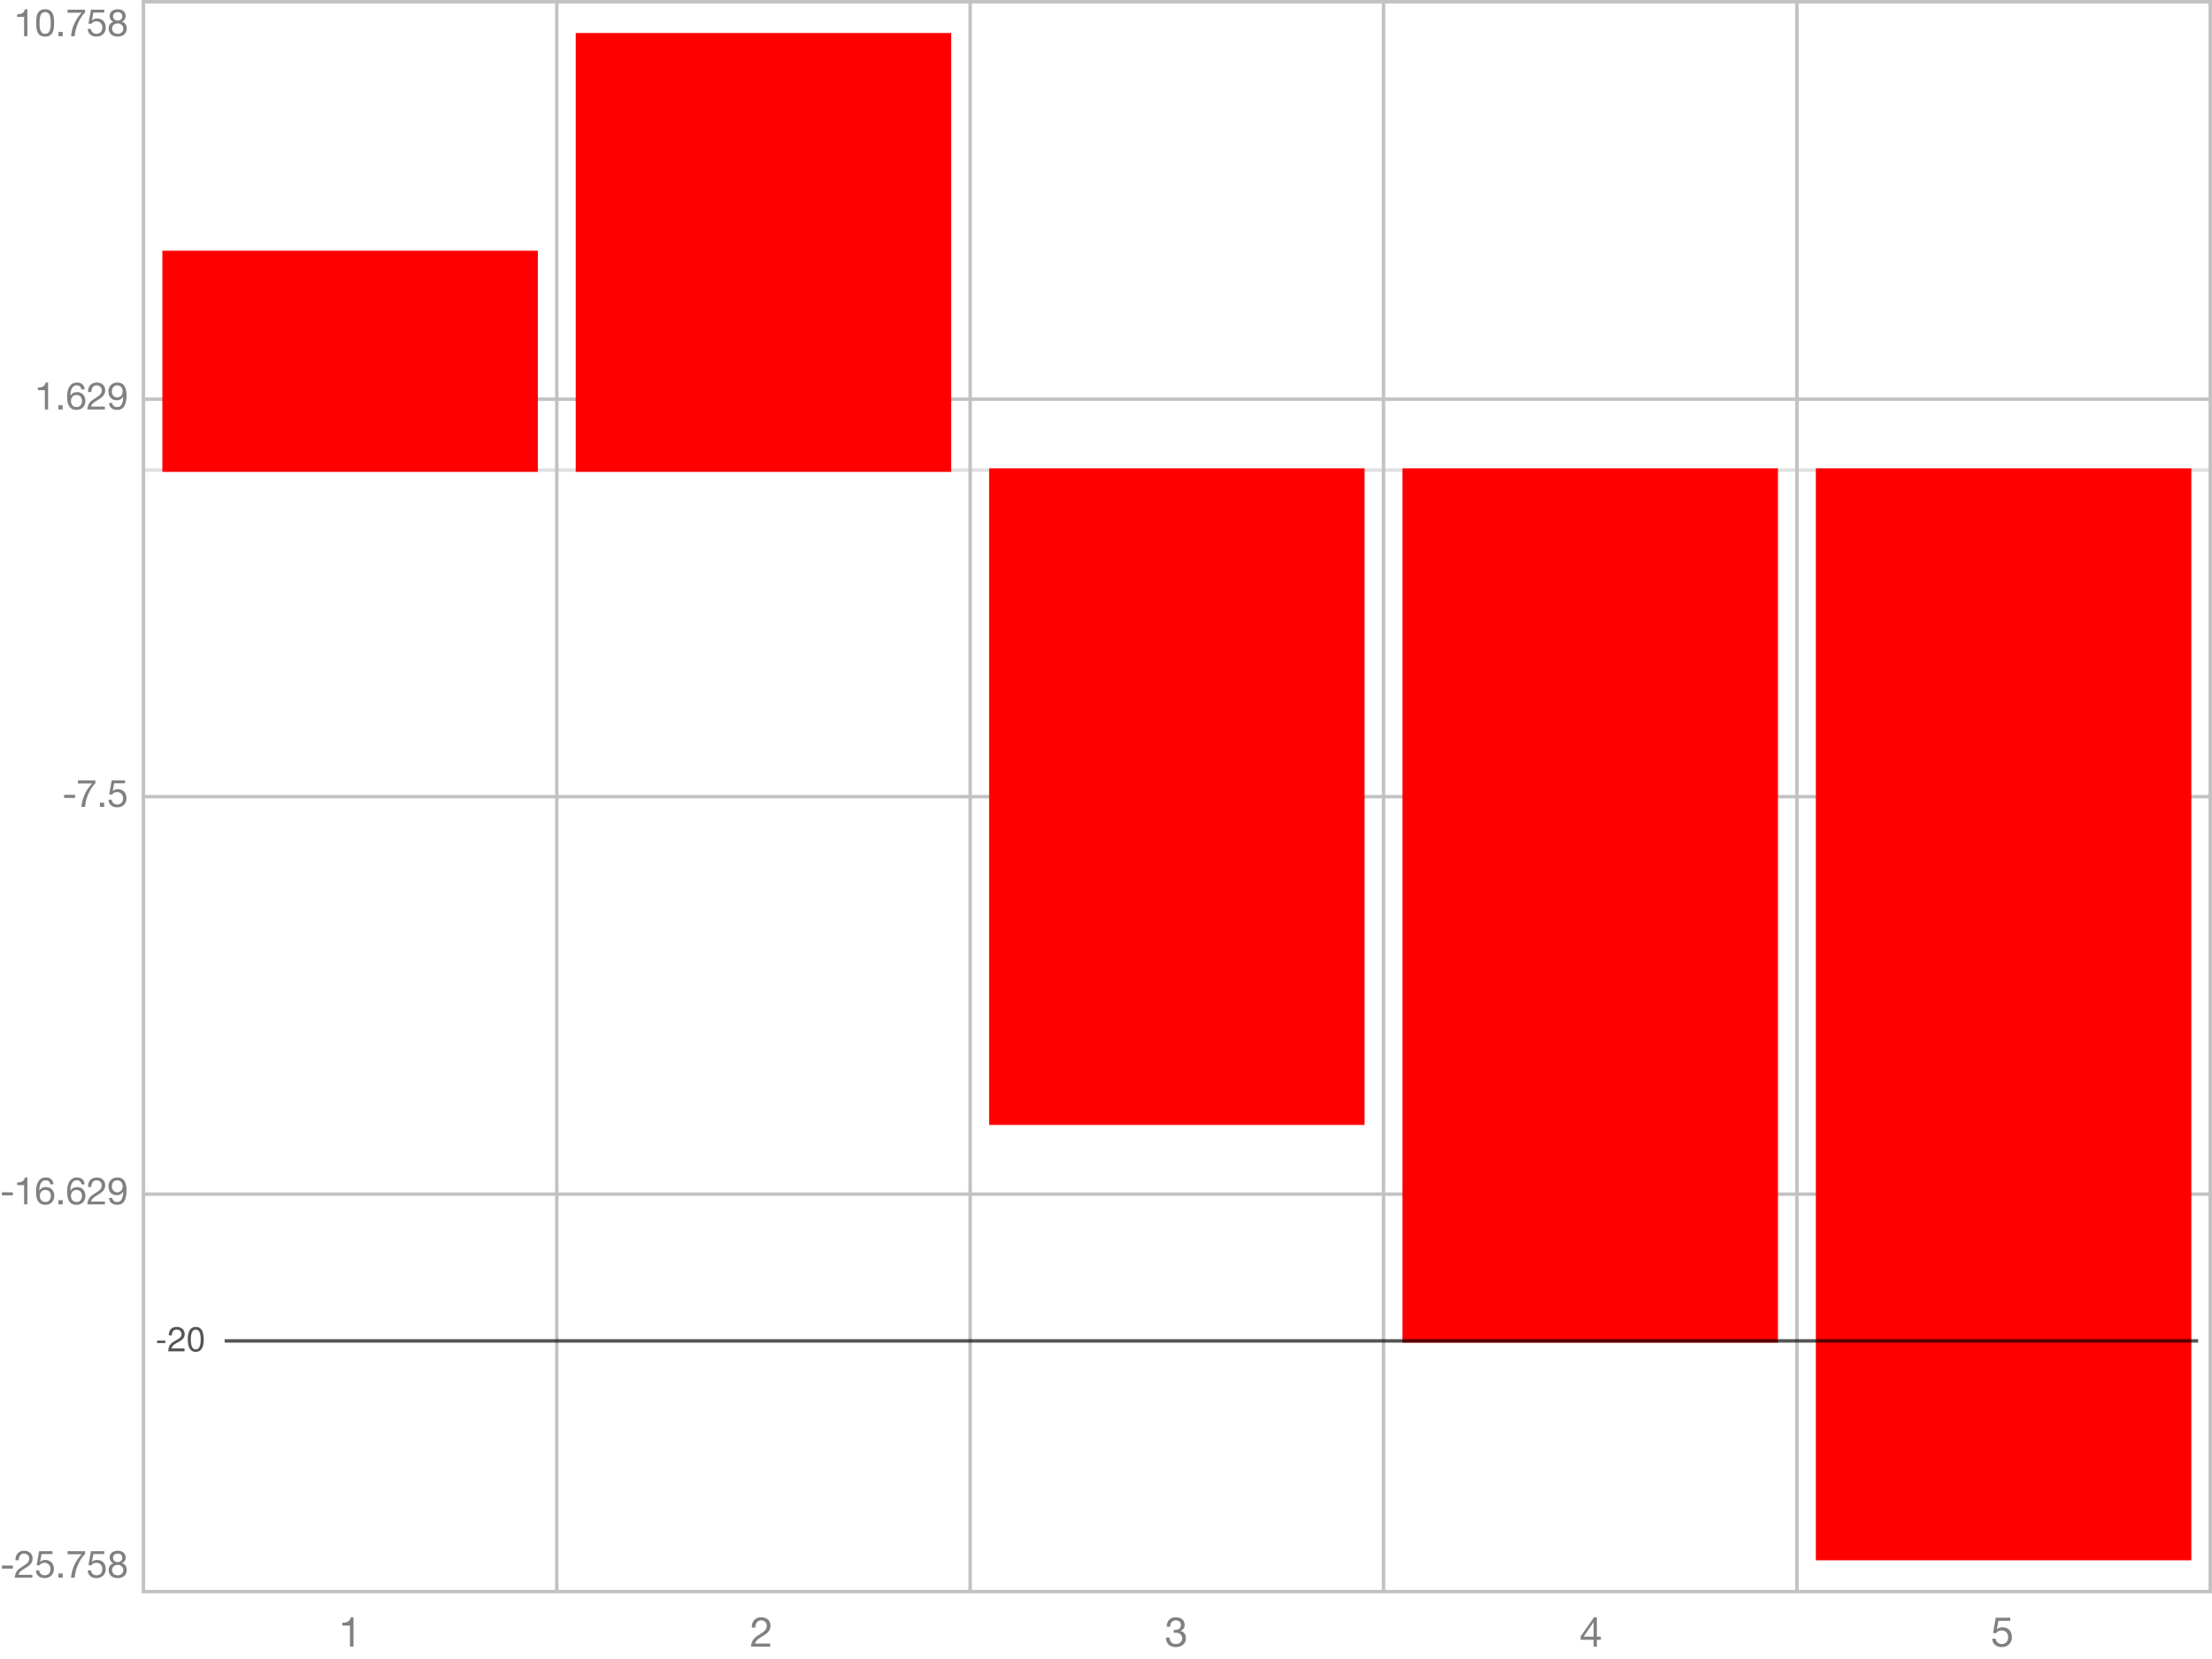
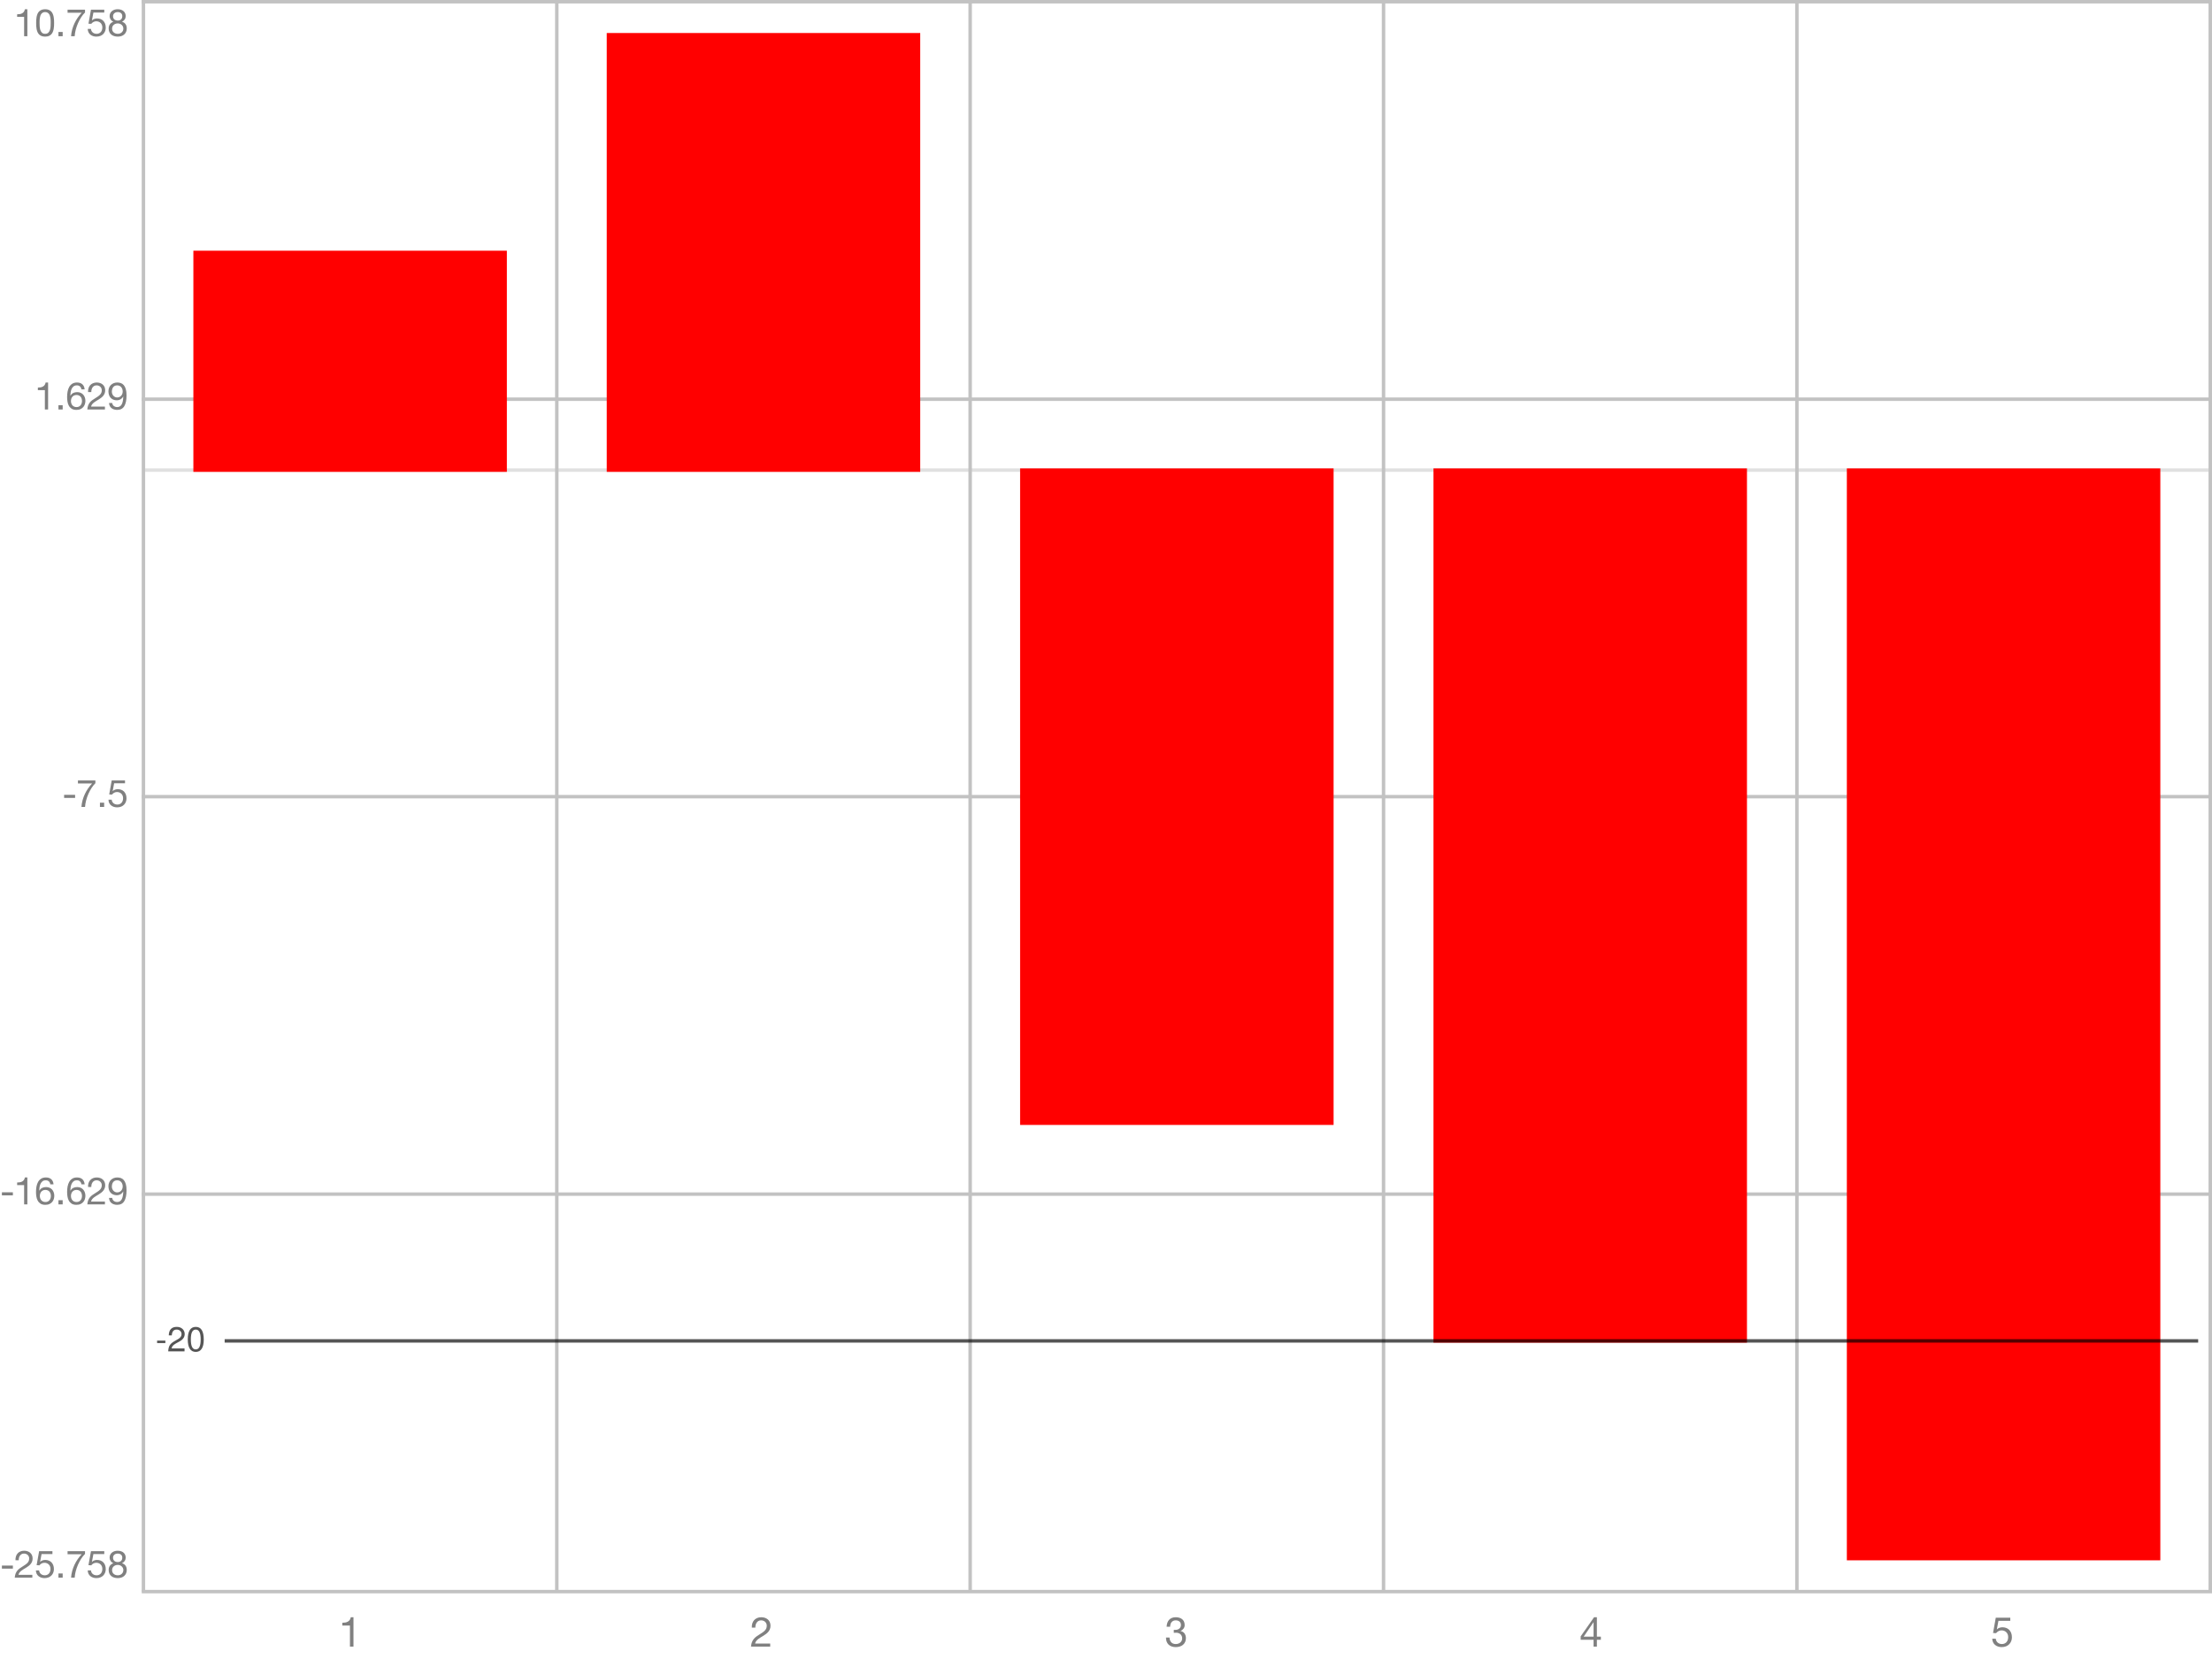
<svg xmlns="http://www.w3.org/2000/svg" color-interpolation="auto" color-rendering="auto" fill="black" fill-opacity="1" font-family="'Dialog'" font-size="12px" font-style="normal" font-weight="normal" height="480" image-rendering="auto" shape-rendering="auto" stroke="black" stroke-dasharray="none" stroke-dashoffset="0" stroke-linecap="square" stroke-linejoin="miter" stroke-miterlimit="10" stroke-opacity="1" stroke-width="1" text-rendering="auto" width="640">
  <defs id="genericDefs" />
  <g>
    <defs id="defs1">
      <clipPath clipPathUnits="userSpaceOnUse" id="clipPath1">
        <path d="M0 0 L7 0 L7 15 L0 15 L0 0 Z" />
      </clipPath>
      <clipPath clipPathUnits="userSpaceOnUse" id="clipPath2">
        <path d="M0 0 L37 0 L37 14 L0 14 L0 0 Z" />
      </clipPath>
      <clipPath clipPathUnits="userSpaceOnUse" id="clipPath3">
        <path d="M42 1 L639 1 L639 460 L42 460 L42 1 Z" />
      </clipPath>
      <clipPath clipPathUnits="userSpaceOnUse" id="clipPath4">
        <path d="M0 0 L0 13 L16 13 L16 0 Z" />
      </clipPath>
    </defs>
    <g color-interpolation="linearRGB" color-rendering="optimizeQuality" fill="rgb(194,194,194)" image-rendering="optimizeQuality" stroke="rgb(194,194,194)">
      <line fill="none" x1="41.5" x2="639.5" y1="0.5" y2="0.5" />
      <line fill="none" x1="41.5" x2="639.5" y1="115.5" y2="115.5" />
      <line fill="none" x1="41.5" x2="639.5" y1="230.5" y2="230.5" />
      <line fill="none" x1="41.5" x2="639.5" y1="345.5" y2="345.5" />
      <line fill="none" x1="41.5" x2="639.5" y1="460.5" y2="460.5" />
      <line fill="none" x1="41.5" x2="41.5" y1="0.5" y2="460" />
      <line fill="none" x1="161.1" x2="161.1" y1="0.5" y2="460" />
      <line fill="none" x1="280.7" x2="280.7" y1="0.5" y2="460" />
      <line fill="none" x1="400.3" x2="400.3" y1="0.5" y2="460" />
      <line fill="none" x1="519.9" x2="519.9" y1="0.5" y2="460" />
      <line fill="none" x1="639.5" x2="639.5" y1="0.5" y2="460" />
    </g>
    <g color-interpolation="linearRGB" color-rendering="optimizeQuality" fill="gray" font-family="'Helvetica Neue'" image-rendering="optimizeQuality" stroke="gray" transform="translate(98,465)">
      <path clip-path="url(#clipPath1)" d="M4.272 11.424 L4.272 2.916 L3.492 2.916 Q3.408 3.396 3.18 3.708 Q2.952 4.02 2.622 4.2 Q2.292 4.38 1.884 4.446 Q1.476 4.512 1.044 4.512 L1.044 5.328 L3.252 5.328 L3.252 11.424 Z" stroke="none" />
    </g>
    <g color-interpolation="linearRGB" color-rendering="optimizeQuality" fill="gray" font-family="'Helvetica Neue'" image-rendering="optimizeQuality" stroke="gray" transform="translate(217,465)">
      <path clip-path="url(#clipPath1)" d="M0.528 5.928 L1.548 5.928 Q1.536 5.544 1.626 5.166 Q1.716 4.788 1.92 4.488 Q2.124 4.188 2.442 4.002 Q2.76 3.816 3.204 3.816 Q3.54 3.816 3.84 3.924 Q4.14 4.032 4.362 4.236 Q4.584 4.44 4.716 4.722 Q4.848 5.004 4.848 5.352 Q4.848 5.796 4.71 6.132 Q4.572 6.468 4.302 6.756 Q4.032 7.044 3.624 7.326 Q3.216 7.608 2.676 7.944 Q2.232 8.208 1.824 8.508 Q1.416 8.808 1.092 9.204 Q0.768 9.6 0.558 10.134 Q0.348 10.668 0.288 11.424 L5.844 11.424 L5.844 10.524 L1.476 10.524 Q1.548 10.128 1.782 9.822 Q2.016 9.516 2.346 9.252 Q2.676 8.988 3.072 8.754 Q3.468 8.52 3.864 8.28 Q4.26 8.028 4.632 7.752 Q5.004 7.476 5.292 7.134 Q5.58 6.792 5.754 6.36 Q5.928 5.928 5.928 5.364 Q5.928 4.764 5.718 4.308 Q5.508 3.852 5.148 3.546 Q4.788 3.24 4.302 3.078 Q3.816 2.916 3.264 2.916 Q2.592 2.916 2.064 3.144 Q1.536 3.372 1.182 3.774 Q0.828 4.176 0.66 4.728 Q0.492 5.28 0.528 5.928 Z" stroke="none" />
    </g>
    <g color-interpolation="linearRGB" color-rendering="optimizeQuality" fill="gray" font-family="'Helvetica Neue'" image-rendering="optimizeQuality" stroke="gray" transform="translate(337,465)">
      <path clip-path="url(#clipPath1)" d="M2.616 6.564 L2.616 7.428 Q2.904 7.392 3.228 7.392 Q3.612 7.392 3.942 7.494 Q4.272 7.596 4.512 7.806 Q4.752 8.016 4.896 8.322 Q5.04 8.628 5.04 9.024 Q5.04 9.408 4.89 9.714 Q4.74 10.02 4.488 10.23 Q4.236 10.44 3.9 10.554 Q3.564 10.668 3.192 10.668 Q2.316 10.668 1.86 10.146 Q1.404 9.624 1.38 8.796 L0.36 8.796 Q0.348 9.456 0.546 9.972 Q0.744 10.488 1.116 10.842 Q1.488 11.196 2.016 11.376 Q2.544 11.556 3.192 11.556 Q3.792 11.556 4.326 11.394 Q4.86 11.232 5.256 10.908 Q5.652 10.584 5.886 10.098 Q6.12 9.612 6.12 8.976 Q6.12 8.208 5.742 7.644 Q5.364 7.08 4.584 6.912 L4.584 6.888 Q5.088 6.66 5.424 6.216 Q5.76 5.772 5.76 5.196 Q5.76 4.608 5.562 4.176 Q5.364 3.744 5.016 3.468 Q4.668 3.192 4.194 3.054 Q3.72 2.916 3.168 2.916 Q2.532 2.916 2.046 3.12 Q1.56 3.324 1.236 3.684 Q0.912 4.044 0.738 4.548 Q0.564 5.052 0.54 5.664 L1.56 5.664 Q1.56 5.292 1.656 4.956 Q1.752 4.62 1.95 4.368 Q2.148 4.116 2.454 3.966 Q2.76 3.816 3.168 3.816 Q3.816 3.816 4.248 4.158 Q4.68 4.5 4.68 5.184 Q4.68 5.52 4.548 5.784 Q4.416 6.048 4.194 6.222 Q3.972 6.396 3.678 6.486 Q3.384 6.576 3.06 6.576 L2.844 6.576 Q2.784 6.576 2.724 6.576 Q2.676 6.576 2.616 6.564 Z" stroke="none" />
    </g>
    <g color-interpolation="linearRGB" color-rendering="optimizeQuality" fill="gray" font-family="'Helvetica Neue'" image-rendering="optimizeQuality" stroke="gray" transform="translate(457,465)">
      <path clip-path="url(#clipPath1)" d="M4.068 8.532 L1.212 8.532 L4.044 4.368 L4.068 4.368 ZM5.028 8.532 L5.028 2.916 L4.212 2.916 L0.336 8.448 L0.336 9.432 L4.068 9.432 L4.068 11.424 L5.028 11.424 L5.028 9.432 L6.18 9.432 L6.18 8.532 Z" stroke="none" />
    </g>
    <g color-interpolation="linearRGB" color-rendering="optimizeQuality" fill="gray" font-family="'Helvetica Neue'" image-rendering="optimizeQuality" stroke="gray" transform="translate(576,465)">
      <path clip-path="url(#clipPath1)" d="M5.64 3.96 L5.64 3.06 L1.44 3.06 L0.648 7.476 L1.524 7.524 Q1.824 7.164 2.214 6.942 Q2.604 6.72 3.108 6.72 Q3.54 6.72 3.894 6.864 Q4.248 7.008 4.5 7.266 Q4.752 7.524 4.89 7.878 Q5.028 8.232 5.028 8.652 Q5.028 9.156 4.884 9.534 Q4.74 9.912 4.494 10.164 Q4.248 10.416 3.918 10.542 Q3.588 10.668 3.228 10.668 Q2.844 10.668 2.526 10.554 Q2.208 10.44 1.974 10.23 Q1.74 10.02 1.602 9.738 Q1.464 9.456 1.44 9.132 L0.42 9.132 Q0.432 9.708 0.648 10.164 Q0.864 10.62 1.236 10.926 Q1.608 11.232 2.094 11.394 Q2.58 11.556 3.132 11.556 Q3.876 11.556 4.434 11.322 Q4.992 11.088 5.364 10.692 Q5.736 10.296 5.922 9.786 Q6.108 9.276 6.108 8.736 Q6.108 8.004 5.892 7.458 Q5.676 6.912 5.304 6.546 Q4.932 6.18 4.428 6 Q3.924 5.82 3.36 5.82 Q2.928 5.82 2.49 5.97 Q2.052 6.12 1.776 6.432 L1.752 6.408 L2.208 3.96 Z" stroke="none" />
    </g>
    <g color-interpolation="linearRGB" color-rendering="optimizeQuality" fill="gray" font-family="'Helvetica Neue'" font-size="11px" image-rendering="optimizeQuality" stroke="gray" transform="translate(0,446)">
      <path clip-path="url(#clipPath2)" d="M0.55 6.974 L0.55 7.854 L3.729 7.854 L3.729 6.974 ZM4.484 5.434 L5.419 5.434 Q5.408 5.082 5.49 4.736 Q5.573 4.389 5.76 4.114 Q5.947 3.839 6.239 3.668 Q6.53 3.498 6.937 3.498 Q7.245 3.498 7.52 3.597 Q7.795 3.696 7.998 3.883 Q8.202 4.07 8.323 4.329 Q8.444 4.587 8.444 4.906 Q8.444 5.313 8.318 5.621 Q8.191 5.929 7.944 6.193 Q7.696 6.457 7.322 6.715 Q6.948 6.974 6.453 7.282 Q6.046 7.524 5.672 7.799 Q5.298 8.074 5.001 8.437 Q4.704 8.8 4.511 9.29 Q4.319 9.779 4.264 10.472 L9.357 10.472 L9.357 9.647 L5.353 9.647 Q5.419 9.284 5.633 9.004 Q5.848 8.723 6.151 8.481 Q6.453 8.239 6.816 8.024 Q7.179 7.81 7.542 7.59 Q7.905 7.359 8.246 7.106 Q8.587 6.853 8.851 6.54 Q9.115 6.226 9.274 5.83 Q9.434 5.434 9.434 4.917 Q9.434 4.367 9.242 3.949 Q9.049 3.531 8.719 3.251 Q8.389 2.97 7.944 2.821 Q7.498 2.673 6.992 2.673 Q6.376 2.673 5.892 2.882 Q5.408 3.091 5.083 3.459 Q4.759 3.828 4.605 4.334 Q4.451 4.84 4.484 5.434 ZM15.17 3.63 L15.17 2.805 L11.32 2.805 L10.594 6.853 L11.397 6.897 Q11.672 6.567 12.03 6.364 Q12.387 6.16 12.849 6.16 Q13.245 6.16 13.569 6.292 Q13.894 6.424 14.125 6.66 Q14.356 6.897 14.482 7.221 Q14.609 7.546 14.609 7.931 Q14.609 8.393 14.477 8.739 Q14.345 9.086 14.12 9.317 Q13.894 9.548 13.591 9.664 Q13.289 9.779 12.959 9.779 Q12.607 9.779 12.316 9.675 Q12.024 9.57 11.809 9.377 Q11.595 9.185 11.469 8.927 Q11.342 8.668 11.32 8.371 L10.385 8.371 Q10.396 8.899 10.594 9.317 Q10.792 9.735 11.133 10.015 Q11.474 10.296 11.919 10.444 Q12.365 10.593 12.871 10.593 Q13.553 10.593 14.065 10.379 Q14.576 10.164 14.917 9.801 Q15.258 9.438 15.428 8.97 Q15.599 8.503 15.599 8.008 Q15.599 7.337 15.401 6.837 Q15.203 6.336 14.862 6 Q14.521 5.665 14.059 5.5 Q13.597 5.335 13.08 5.335 Q12.684 5.335 12.283 5.473 Q11.881 5.61 11.628 5.896 L11.606 5.874 L12.024 3.63 ZM16.913 9.251 L16.913 10.472 L18.134 10.472 L18.134 9.251 ZM24.599 3.608 L24.599 2.805 L19.55 2.805 L19.55 3.685 L23.642 3.685 Q23.026 4.334 22.492 5.104 Q21.959 5.874 21.552 6.737 Q21.145 7.601 20.887 8.541 Q20.628 9.482 20.562 10.472 L21.607 10.472 Q21.662 9.559 21.915 8.591 Q22.168 7.623 22.57 6.71 Q22.971 5.797 23.488 4.994 Q24.005 4.191 24.599 3.608 ZM30.17 3.63 L30.17 2.805 L26.32 2.805 L25.594 6.853 L26.397 6.897 Q26.672 6.567 27.029 6.364 Q27.387 6.16 27.849 6.16 Q28.245 6.16 28.57 6.292 Q28.894 6.424 29.125 6.66 Q29.356 6.897 29.483 7.221 Q29.609 7.546 29.609 7.931 Q29.609 8.393 29.477 8.739 Q29.345 9.086 29.119 9.317 Q28.894 9.548 28.591 9.664 Q28.289 9.779 27.959 9.779 Q27.607 9.779 27.316 9.675 Q27.024 9.57 26.809 9.377 Q26.595 9.185 26.468 8.927 Q26.342 8.668 26.32 8.371 L25.385 8.371 Q25.396 8.899 25.594 9.317 Q25.792 9.735 26.133 10.015 Q26.474 10.296 26.919 10.444 Q27.365 10.593 27.871 10.593 Q28.553 10.593 29.064 10.379 Q29.576 10.164 29.917 9.801 Q30.258 9.438 30.428 8.97 Q30.599 8.503 30.599 8.008 Q30.599 7.337 30.401 6.837 Q30.203 6.336 29.862 6 Q29.521 5.665 29.059 5.5 Q28.597 5.335 28.08 5.335 Q27.684 5.335 27.282 5.473 Q26.881 5.61 26.628 5.896 L26.606 5.874 L27.024 3.63 ZM32.705 4.697 Q32.705 4.4 32.815 4.18 Q32.925 3.96 33.106 3.806 Q33.288 3.652 33.541 3.575 Q33.794 3.498 34.069 3.498 Q34.641 3.498 35.01 3.8 Q35.378 4.103 35.378 4.697 Q35.378 5.291 35.015 5.621 Q34.652 5.951 34.091 5.951 Q33.805 5.951 33.552 5.874 Q33.299 5.797 33.112 5.643 Q32.925 5.489 32.815 5.253 Q32.705 5.016 32.705 4.697 ZM31.715 4.664 Q31.715 5.192 32.012 5.638 Q32.309 6.083 32.804 6.281 Q32.144 6.512 31.792 7.024 Q31.44 7.535 31.44 8.228 Q31.44 8.822 31.643 9.268 Q31.847 9.713 32.205 10.01 Q32.562 10.307 33.046 10.45 Q33.53 10.593 34.091 10.593 Q34.63 10.593 35.103 10.439 Q35.576 10.285 35.922 9.982 Q36.269 9.68 36.472 9.24 Q36.676 8.8 36.676 8.228 Q36.676 7.502 36.335 7.002 Q35.994 6.501 35.29 6.281 Q35.785 6.061 36.077 5.627 Q36.368 5.192 36.368 4.664 Q36.368 4.29 36.236 3.933 Q36.104 3.575 35.824 3.295 Q35.543 3.014 35.092 2.844 Q34.641 2.673 34.003 2.673 Q33.552 2.673 33.139 2.805 Q32.727 2.937 32.408 3.19 Q32.089 3.443 31.902 3.812 Q31.715 4.18 31.715 4.664 ZM32.43 8.272 Q32.43 7.931 32.556 7.656 Q32.683 7.381 32.908 7.183 Q33.134 6.985 33.437 6.88 Q33.739 6.776 34.08 6.776 Q34.41 6.776 34.702 6.891 Q34.993 7.007 35.213 7.205 Q35.433 7.403 35.559 7.673 Q35.686 7.942 35.686 8.261 Q35.686 8.591 35.571 8.866 Q35.455 9.141 35.24 9.345 Q35.026 9.548 34.734 9.664 Q34.443 9.779 34.091 9.779 Q33.365 9.779 32.898 9.377 Q32.43 8.976 32.43 8.272 Z" stroke="none" />
    </g>
    <g color-interpolation="linearRGB" color-rendering="optimizeQuality" fill="gray" font-family="'Helvetica Neue'" font-size="11px" image-rendering="optimizeQuality" stroke="gray" transform="translate(0,338)">
      <path clip-path="url(#clipPath2)" d="M0.55 6.974 L0.55 7.854 L3.729 7.854 L3.729 6.974 ZM7.916 10.472 L7.916 2.673 L7.201 2.673 Q7.124 3.113 6.915 3.399 Q6.706 3.685 6.404 3.85 Q6.101 4.015 5.727 4.075 Q5.353 4.136 4.957 4.136 L4.957 4.884 L6.981 4.884 L6.981 10.472 ZM14.554 4.664 L15.489 4.664 Q15.401 3.696 14.829 3.184 Q14.257 2.673 13.289 2.673 Q12.453 2.673 11.903 3.025 Q11.353 3.377 11.023 3.96 Q10.693 4.543 10.556 5.296 Q10.418 6.05 10.418 6.853 Q10.418 7.469 10.511 8.129 Q10.605 8.789 10.891 9.339 Q11.177 9.889 11.705 10.241 Q12.233 10.593 13.102 10.593 Q13.839 10.593 14.339 10.345 Q14.84 10.098 15.143 9.719 Q15.445 9.339 15.577 8.877 Q15.709 8.415 15.709 7.986 Q15.709 7.447 15.544 6.985 Q15.379 6.523 15.076 6.182 Q14.774 5.841 14.329 5.649 Q13.883 5.456 13.322 5.456 Q12.684 5.456 12.194 5.698 Q11.705 5.94 11.375 6.479 L11.353 6.457 Q11.364 6.006 11.441 5.489 Q11.518 4.972 11.722 4.527 Q11.925 4.081 12.288 3.789 Q12.651 3.498 13.245 3.498 Q13.806 3.498 14.147 3.817 Q14.488 4.136 14.554 4.664 ZM13.146 6.281 Q13.542 6.281 13.839 6.424 Q14.136 6.567 14.334 6.803 Q14.532 7.04 14.626 7.364 Q14.719 7.689 14.719 8.052 Q14.719 8.393 14.614 8.707 Q14.51 9.02 14.312 9.262 Q14.114 9.504 13.822 9.642 Q13.531 9.779 13.146 9.779 Q12.761 9.779 12.459 9.642 Q12.156 9.504 11.953 9.273 Q11.749 9.042 11.639 8.723 Q11.529 8.404 11.529 8.041 Q11.529 7.678 11.633 7.354 Q11.738 7.029 11.947 6.793 Q12.156 6.556 12.453 6.418 Q12.75 6.281 13.146 6.281 ZM16.913 9.251 L16.913 10.472 L18.134 10.472 L18.134 9.251 ZM23.554 4.664 L24.489 4.664 Q24.401 3.696 23.829 3.184 Q23.257 2.673 22.289 2.673 Q21.453 2.673 20.903 3.025 Q20.353 3.377 20.023 3.96 Q19.693 4.543 19.555 5.296 Q19.418 6.05 19.418 6.853 Q19.418 7.469 19.512 8.129 Q19.605 8.789 19.891 9.339 Q20.177 9.889 20.705 10.241 Q21.233 10.593 22.102 10.593 Q22.839 10.593 23.34 10.345 Q23.84 10.098 24.142 9.719 Q24.445 9.339 24.577 8.877 Q24.709 8.415 24.709 7.986 Q24.709 7.447 24.544 6.985 Q24.379 6.523 24.076 6.182 Q23.774 5.841 23.328 5.649 Q22.883 5.456 22.322 5.456 Q21.684 5.456 21.195 5.698 Q20.705 5.94 20.375 6.479 L20.353 6.457 Q20.364 6.006 20.441 5.489 Q20.518 4.972 20.721 4.527 Q20.925 4.081 21.288 3.789 Q21.651 3.498 22.245 3.498 Q22.806 3.498 23.147 3.817 Q23.488 4.136 23.554 4.664 ZM22.146 6.281 Q22.542 6.281 22.839 6.424 Q23.136 6.567 23.334 6.803 Q23.532 7.04 23.625 7.364 Q23.719 7.689 23.719 8.052 Q23.719 8.393 23.614 8.707 Q23.51 9.02 23.312 9.262 Q23.114 9.504 22.823 9.642 Q22.531 9.779 22.146 9.779 Q21.761 9.779 21.459 9.642 Q21.156 9.504 20.953 9.273 Q20.749 9.042 20.639 8.723 Q20.529 8.404 20.529 8.041 Q20.529 7.678 20.634 7.354 Q20.738 7.029 20.947 6.793 Q21.156 6.556 21.453 6.418 Q21.75 6.281 22.146 6.281 ZM25.484 5.434 L26.419 5.434 Q26.408 5.082 26.491 4.736 Q26.573 4.389 26.76 4.114 Q26.947 3.839 27.238 3.668 Q27.53 3.498 27.937 3.498 Q28.245 3.498 28.52 3.597 Q28.795 3.696 28.998 3.883 Q29.202 4.07 29.323 4.329 Q29.444 4.587 29.444 4.906 Q29.444 5.313 29.317 5.621 Q29.191 5.929 28.944 6.193 Q28.696 6.457 28.322 6.715 Q27.948 6.974 27.453 7.282 Q27.046 7.524 26.672 7.799 Q26.298 8.074 26.001 8.437 Q25.704 8.8 25.512 9.29 Q25.319 9.779 25.264 10.472 L30.357 10.472 L30.357 9.647 L26.353 9.647 Q26.419 9.284 26.634 9.004 Q26.848 8.723 27.151 8.481 Q27.453 8.239 27.816 8.024 Q28.179 7.81 28.542 7.59 Q28.905 7.359 29.246 7.106 Q29.587 6.853 29.851 6.54 Q30.115 6.226 30.274 5.83 Q30.434 5.434 30.434 4.917 Q30.434 4.367 30.241 3.949 Q30.049 3.531 29.719 3.251 Q29.389 2.97 28.944 2.821 Q28.498 2.673 27.992 2.673 Q27.376 2.673 26.892 2.882 Q26.408 3.091 26.084 3.459 Q25.759 3.828 25.605 4.334 Q25.451 4.84 25.484 5.434 ZM32.474 8.591 L31.539 8.591 Q31.627 9.603 32.276 10.098 Q32.925 10.593 33.904 10.593 Q35.323 10.593 35.967 9.509 Q36.61 8.426 36.61 6.402 Q36.61 5.291 36.395 4.571 Q36.181 3.85 35.818 3.432 Q35.455 3.014 34.971 2.844 Q34.487 2.673 33.937 2.673 Q33.376 2.673 32.903 2.86 Q32.43 3.047 32.089 3.382 Q31.748 3.718 31.561 4.186 Q31.374 4.653 31.374 5.214 Q31.374 5.786 31.534 6.27 Q31.693 6.754 32.007 7.095 Q32.32 7.436 32.782 7.628 Q33.244 7.821 33.838 7.821 Q34.41 7.821 34.894 7.529 Q35.378 7.238 35.642 6.743 L35.664 6.765 Q35.62 8.294 35.191 9.037 Q34.762 9.779 33.904 9.779 Q33.343 9.779 32.936 9.471 Q32.529 9.163 32.474 8.591 ZM35.499 5.28 Q35.499 5.621 35.389 5.934 Q35.279 6.248 35.07 6.484 Q34.861 6.721 34.564 6.859 Q34.267 6.996 33.904 6.996 Q33.563 6.996 33.282 6.859 Q33.002 6.721 32.798 6.49 Q32.595 6.259 32.48 5.962 Q32.364 5.665 32.364 5.346 Q32.364 4.983 32.447 4.653 Q32.529 4.323 32.711 4.064 Q32.892 3.806 33.184 3.652 Q33.475 3.498 33.893 3.498 Q34.289 3.498 34.586 3.641 Q34.883 3.784 35.087 4.032 Q35.29 4.279 35.395 4.598 Q35.499 4.917 35.499 5.28 Z" stroke="none" />
    </g>
    <g color-interpolation="linearRGB" color-rendering="optimizeQuality" fill="gray" font-family="'Helvetica Neue'" font-size="11px" image-rendering="optimizeQuality" stroke="gray" transform="translate(0,223)">
      <path clip-path="url(#clipPath2)" d="M18.55 6.974 L18.55 7.854 L21.729 7.854 L21.729 6.974 ZM27.599 3.608 L27.599 2.805 L22.55 2.805 L22.55 3.685 L26.642 3.685 Q26.026 4.334 25.492 5.104 Q24.959 5.874 24.552 6.737 Q24.145 7.601 23.887 8.541 Q23.628 9.482 23.562 10.472 L24.607 10.472 Q24.662 9.559 24.915 8.591 Q25.168 7.623 25.57 6.71 Q25.971 5.797 26.488 4.994 Q27.005 4.191 27.599 3.608 ZM28.913 9.251 L28.913 10.472 L30.134 10.472 L30.134 9.251 ZM36.17 3.63 L36.17 2.805 L32.32 2.805 L31.594 6.853 L32.397 6.897 Q32.672 6.567 33.029 6.364 Q33.387 6.16 33.849 6.16 Q34.245 6.16 34.569 6.292 Q34.894 6.424 35.125 6.66 Q35.356 6.897 35.483 7.221 Q35.609 7.546 35.609 7.931 Q35.609 8.393 35.477 8.739 Q35.345 9.086 35.12 9.317 Q34.894 9.548 34.592 9.664 Q34.289 9.779 33.959 9.779 Q33.607 9.779 33.316 9.675 Q33.024 9.57 32.809 9.377 Q32.595 9.185 32.468 8.927 Q32.342 8.668 32.32 8.371 L31.385 8.371 Q31.396 8.899 31.594 9.317 Q31.792 9.735 32.133 10.015 Q32.474 10.296 32.919 10.444 Q33.365 10.593 33.871 10.593 Q34.553 10.593 35.065 10.379 Q35.576 10.164 35.917 9.801 Q36.258 9.438 36.428 8.97 Q36.599 8.503 36.599 8.008 Q36.599 7.337 36.401 6.837 Q36.203 6.336 35.862 6 Q35.521 5.665 35.059 5.5 Q34.597 5.335 34.08 5.335 Q33.684 5.335 33.282 5.473 Q32.881 5.61 32.628 5.896 L32.606 5.874 L33.024 3.63 Z" stroke="none" />
    </g>
    <g color-interpolation="linearRGB" color-rendering="optimizeQuality" fill="gray" font-family="'Helvetica Neue'" font-size="11px" image-rendering="optimizeQuality" stroke="gray" transform="translate(0,108)">
      <path clip-path="url(#clipPath2)" d="M13.916 10.472 L13.916 2.673 L13.201 2.673 Q13.124 3.113 12.915 3.399 Q12.706 3.685 12.403 3.85 Q12.101 4.015 11.727 4.075 Q11.353 4.136 10.957 4.136 L10.957 4.884 L12.981 4.884 L12.981 10.472 ZM16.913 9.251 L16.913 10.472 L18.134 10.472 L18.134 9.251 ZM23.554 4.664 L24.489 4.664 Q24.401 3.696 23.829 3.184 Q23.257 2.673 22.289 2.673 Q21.453 2.673 20.903 3.025 Q20.353 3.377 20.023 3.96 Q19.693 4.543 19.555 5.296 Q19.418 6.05 19.418 6.853 Q19.418 7.469 19.512 8.129 Q19.605 8.789 19.891 9.339 Q20.177 9.889 20.705 10.241 Q21.233 10.593 22.102 10.593 Q22.839 10.593 23.34 10.345 Q23.84 10.098 24.142 9.719 Q24.445 9.339 24.577 8.877 Q24.709 8.415 24.709 7.986 Q24.709 7.447 24.544 6.985 Q24.379 6.523 24.076 6.182 Q23.774 5.841 23.328 5.649 Q22.883 5.456 22.322 5.456 Q21.684 5.456 21.195 5.698 Q20.705 5.94 20.375 6.479 L20.353 6.457 Q20.364 6.006 20.441 5.489 Q20.518 4.972 20.721 4.527 Q20.925 4.081 21.288 3.789 Q21.651 3.498 22.245 3.498 Q22.806 3.498 23.147 3.817 Q23.488 4.136 23.554 4.664 ZM22.146 6.281 Q22.542 6.281 22.839 6.424 Q23.136 6.567 23.334 6.803 Q23.532 7.04 23.625 7.364 Q23.719 7.689 23.719 8.052 Q23.719 8.393 23.614 8.707 Q23.51 9.02 23.312 9.262 Q23.114 9.504 22.823 9.642 Q22.531 9.779 22.146 9.779 Q21.761 9.779 21.459 9.642 Q21.156 9.504 20.953 9.273 Q20.749 9.042 20.639 8.723 Q20.529 8.404 20.529 8.041 Q20.529 7.678 20.634 7.354 Q20.738 7.029 20.947 6.793 Q21.156 6.556 21.453 6.418 Q21.75 6.281 22.146 6.281 ZM25.484 5.434 L26.419 5.434 Q26.408 5.082 26.491 4.736 Q26.573 4.389 26.76 4.114 Q26.947 3.839 27.238 3.668 Q27.53 3.498 27.937 3.498 Q28.245 3.498 28.52 3.597 Q28.795 3.696 28.998 3.883 Q29.202 4.07 29.323 4.329 Q29.444 4.587 29.444 4.906 Q29.444 5.313 29.317 5.621 Q29.191 5.929 28.944 6.193 Q28.696 6.457 28.322 6.715 Q27.948 6.974 27.453 7.282 Q27.046 7.524 26.672 7.799 Q26.298 8.074 26.001 8.437 Q25.704 8.8 25.512 9.29 Q25.319 9.779 25.264 10.472 L30.357 10.472 L30.357 9.647 L26.353 9.647 Q26.419 9.284 26.634 9.004 Q26.848 8.723 27.151 8.481 Q27.453 8.239 27.816 8.024 Q28.179 7.81 28.542 7.59 Q28.905 7.359 29.246 7.106 Q29.587 6.853 29.851 6.54 Q30.115 6.226 30.274 5.83 Q30.434 5.434 30.434 4.917 Q30.434 4.367 30.241 3.949 Q30.049 3.531 29.719 3.251 Q29.389 2.97 28.944 2.821 Q28.498 2.673 27.992 2.673 Q27.376 2.673 26.892 2.882 Q26.408 3.091 26.084 3.459 Q25.759 3.828 25.605 4.334 Q25.451 4.84 25.484 5.434 ZM32.474 8.591 L31.539 8.591 Q31.627 9.603 32.276 10.098 Q32.925 10.593 33.904 10.593 Q35.323 10.593 35.967 9.509 Q36.61 8.426 36.61 6.402 Q36.61 5.291 36.395 4.571 Q36.181 3.85 35.818 3.432 Q35.455 3.014 34.971 2.844 Q34.487 2.673 33.937 2.673 Q33.376 2.673 32.903 2.86 Q32.43 3.047 32.089 3.382 Q31.748 3.718 31.561 4.186 Q31.374 4.653 31.374 5.214 Q31.374 5.786 31.534 6.27 Q31.693 6.754 32.007 7.095 Q32.32 7.436 32.782 7.628 Q33.244 7.821 33.838 7.821 Q34.41 7.821 34.894 7.529 Q35.378 7.238 35.642 6.743 L35.664 6.765 Q35.62 8.294 35.191 9.037 Q34.762 9.779 33.904 9.779 Q33.343 9.779 32.936 9.471 Q32.529 9.163 32.474 8.591 ZM35.499 5.28 Q35.499 5.621 35.389 5.934 Q35.279 6.248 35.07 6.484 Q34.861 6.721 34.564 6.859 Q34.267 6.996 33.904 6.996 Q33.563 6.996 33.282 6.859 Q33.002 6.721 32.798 6.49 Q32.595 6.259 32.48 5.962 Q32.364 5.665 32.364 5.346 Q32.364 4.983 32.447 4.653 Q32.529 4.323 32.711 4.064 Q32.892 3.806 33.184 3.652 Q33.475 3.498 33.893 3.498 Q34.289 3.498 34.586 3.641 Q34.883 3.784 35.087 4.032 Q35.29 4.279 35.395 4.598 Q35.499 4.917 35.499 5.28 Z" stroke="none" />
    </g>
    <g color-interpolation="linearRGB" color-rendering="optimizeQuality" fill="gray" font-family="'Helvetica Neue'" font-size="11px" image-rendering="optimizeQuality" stroke="gray">
      <path clip-path="url(#clipPath2)" d="M7.916 10.472 L7.916 2.673 L7.201 2.673 Q7.124 3.113 6.915 3.399 Q6.706 3.685 6.404 3.85 Q6.101 4.015 5.727 4.075 Q5.353 4.136 4.957 4.136 L4.957 4.884 L6.981 4.884 L6.981 10.472 ZM11.452 6.633 Q11.452 6.347 11.457 6 Q11.463 5.654 11.512 5.308 Q11.562 4.961 11.655 4.631 Q11.749 4.301 11.931 4.053 Q12.112 3.806 12.387 3.652 Q12.662 3.498 13.058 3.498 Q13.454 3.498 13.729 3.652 Q14.004 3.806 14.185 4.053 Q14.367 4.301 14.46 4.631 Q14.554 4.961 14.604 5.308 Q14.653 5.654 14.659 6 Q14.664 6.347 14.664 6.633 Q14.664 7.073 14.636 7.617 Q14.609 8.162 14.46 8.64 Q14.312 9.119 13.982 9.449 Q13.652 9.779 13.058 9.779 Q12.464 9.779 12.134 9.449 Q11.804 9.119 11.655 8.64 Q11.507 8.162 11.479 7.617 Q11.452 7.073 11.452 6.633 ZM10.462 6.644 Q10.462 7.073 10.484 7.535 Q10.506 7.997 10.594 8.437 Q10.682 8.877 10.847 9.268 Q11.012 9.658 11.298 9.955 Q11.584 10.252 12.018 10.422 Q12.453 10.593 13.058 10.593 Q13.674 10.593 14.103 10.422 Q14.532 10.252 14.818 9.955 Q15.104 9.658 15.269 9.268 Q15.434 8.877 15.522 8.437 Q15.61 7.997 15.632 7.535 Q15.654 7.073 15.654 6.644 Q15.654 6.215 15.632 5.753 Q15.61 5.291 15.522 4.851 Q15.434 4.411 15.269 4.015 Q15.104 3.619 14.818 3.322 Q14.532 3.025 14.098 2.849 Q13.663 2.673 13.058 2.673 Q12.453 2.673 12.018 2.849 Q11.584 3.025 11.298 3.322 Q11.012 3.619 10.847 4.015 Q10.682 4.411 10.594 4.851 Q10.506 5.291 10.484 5.753 Q10.462 6.215 10.462 6.644 ZM16.913 9.251 L16.913 10.472 L18.134 10.472 L18.134 9.251 ZM24.599 3.608 L24.599 2.805 L19.55 2.805 L19.55 3.685 L23.642 3.685 Q23.026 4.334 22.492 5.104 Q21.959 5.874 21.552 6.737 Q21.145 7.601 20.887 8.541 Q20.628 9.482 20.562 10.472 L21.607 10.472 Q21.662 9.559 21.915 8.591 Q22.168 7.623 22.57 6.71 Q22.971 5.797 23.488 4.994 Q24.005 4.191 24.599 3.608 ZM30.17 3.63 L30.17 2.805 L26.32 2.805 L25.594 6.853 L26.397 6.897 Q26.672 6.567 27.029 6.364 Q27.387 6.16 27.849 6.16 Q28.245 6.16 28.57 6.292 Q28.894 6.424 29.125 6.66 Q29.356 6.897 29.483 7.221 Q29.609 7.546 29.609 7.931 Q29.609 8.393 29.477 8.739 Q29.345 9.086 29.119 9.317 Q28.894 9.548 28.591 9.664 Q28.289 9.779 27.959 9.779 Q27.607 9.779 27.316 9.675 Q27.024 9.57 26.809 9.377 Q26.595 9.185 26.468 8.927 Q26.342 8.668 26.32 8.371 L25.385 8.371 Q25.396 8.899 25.594 9.317 Q25.792 9.735 26.133 10.015 Q26.474 10.296 26.919 10.444 Q27.365 10.593 27.871 10.593 Q28.553 10.593 29.064 10.379 Q29.576 10.164 29.917 9.801 Q30.258 9.438 30.428 8.97 Q30.599 8.503 30.599 8.008 Q30.599 7.337 30.401 6.837 Q30.203 6.336 29.862 6 Q29.521 5.665 29.059 5.5 Q28.597 5.335 28.08 5.335 Q27.684 5.335 27.282 5.473 Q26.881 5.61 26.628 5.896 L26.606 5.874 L27.024 3.63 ZM32.705 4.697 Q32.705 4.4 32.815 4.18 Q32.925 3.96 33.106 3.806 Q33.288 3.652 33.541 3.575 Q33.794 3.498 34.069 3.498 Q34.641 3.498 35.01 3.8 Q35.378 4.103 35.378 4.697 Q35.378 5.291 35.015 5.621 Q34.652 5.951 34.091 5.951 Q33.805 5.951 33.552 5.874 Q33.299 5.797 33.112 5.643 Q32.925 5.489 32.815 5.253 Q32.705 5.016 32.705 4.697 ZM31.715 4.664 Q31.715 5.192 32.012 5.638 Q32.309 6.083 32.804 6.281 Q32.144 6.512 31.792 7.024 Q31.44 7.535 31.44 8.228 Q31.44 8.822 31.643 9.268 Q31.847 9.713 32.205 10.01 Q32.562 10.307 33.046 10.45 Q33.53 10.593 34.091 10.593 Q34.63 10.593 35.103 10.439 Q35.576 10.285 35.922 9.982 Q36.269 9.68 36.472 9.24 Q36.676 8.8 36.676 8.228 Q36.676 7.502 36.335 7.002 Q35.994 6.501 35.29 6.281 Q35.785 6.061 36.077 5.627 Q36.368 5.192 36.368 4.664 Q36.368 4.29 36.236 3.933 Q36.104 3.575 35.824 3.295 Q35.543 3.014 35.092 2.844 Q34.641 2.673 34.003 2.673 Q33.552 2.673 33.139 2.805 Q32.727 2.937 32.408 3.19 Q32.089 3.443 31.902 3.812 Q31.715 4.18 31.715 4.664 ZM32.43 8.272 Q32.43 7.931 32.556 7.656 Q32.683 7.381 32.908 7.183 Q33.134 6.985 33.437 6.88 Q33.739 6.776 34.08 6.776 Q34.41 6.776 34.702 6.891 Q34.993 7.007 35.213 7.205 Q35.433 7.403 35.559 7.673 Q35.686 7.942 35.686 8.261 Q35.686 8.591 35.571 8.866 Q35.455 9.141 35.24 9.345 Q35.026 9.548 34.734 9.664 Q34.443 9.779 34.091 9.779 Q33.365 9.779 32.898 9.377 Q32.43 8.976 32.43 8.272 Z" stroke="none" />
    </g>
    <g color-interpolation="linearRGB" color-rendering="optimizeQuality" fill="rgb(194,194,194)" fill-opacity="0.502" image-rendering="optimizeQuality" stroke="rgb(194,194,194)" stroke-opacity="0.502">
      <line clip-path="url(#clipPath3)" fill="none" x1="41.5" x2="639.5" y1="136.022" y2="136.022" />
    </g>
    <g color-interpolation="linearRGB" color-rendering="optimizeQuality" fill="red" image-rendering="optimizeQuality" stroke="red">
-       <rect clip-path="url(#clipPath3)" height="62.985" stroke="none" width="107.64" x="47.48" y="73.037" />
-       <rect clip-path="url(#clipPath3)" fill="none" height="62.985" width="107.64" x="47.48" y="73.037" />
-       <rect clip-path="url(#clipPath3)" height="125.971" stroke="none" width="107.64" x="167.08" y="10.051" />
-       <rect clip-path="url(#clipPath3)" fill="none" height="125.971" width="107.64" x="167.08" y="10.051" />
-       <rect clip-path="url(#clipPath3)" height="188.956" stroke="none" width="107.64" x="286.68" y="136.022" />
-       <rect clip-path="url(#clipPath3)" fill="none" height="188.956" width="107.64" x="286.68" y="136.022" />
-       <rect clip-path="url(#clipPath3)" height="251.941" stroke="none" width="107.64" x="406.28" y="136.022" />
-       <rect clip-path="url(#clipPath3)" fill="none" height="251.941" width="107.64" x="406.28" y="136.022" />
-       <rect clip-path="url(#clipPath3)" height="314.927" stroke="none" width="107.64" x="525.88" y="136.022" />
-       <rect clip-path="url(#clipPath3)" fill="none" height="314.927" width="107.64" x="525.88" y="136.022" />
+       <rect clip-path="url(#clipPath3)" height="62.985" stroke="none" width="89.7" x="56.45" y="73.037" />
+       <rect clip-path="url(#clipPath3)" fill="none" height="62.985" width="89.7" x="56.45" y="73.037" />
+       <rect clip-path="url(#clipPath3)" height="125.971" stroke="none" width="89.7" x="176.05" y="10.051" />
+       <rect clip-path="url(#clipPath3)" fill="none" height="125.971" width="89.7" x="176.05" y="10.051" />
+       <rect clip-path="url(#clipPath3)" height="188.956" stroke="none" width="89.7" x="295.65" y="136.022" />
+       <rect clip-path="url(#clipPath3)" fill="none" height="188.956" width="89.7" x="295.65" y="136.022" />
+       <rect clip-path="url(#clipPath3)" height="251.941" stroke="none" width="89.7" x="415.25" y="136.022" />
+       <rect clip-path="url(#clipPath3)" fill="none" height="251.941" width="89.7" x="415.25" y="136.022" />
+       <rect clip-path="url(#clipPath3)" height="314.927" stroke="none" width="89.7" x="534.85" y="136.022" />
+       <rect clip-path="url(#clipPath3)" fill="none" height="314.927" width="89.7" x="534.85" y="136.022" />
    </g>
    <g color-interpolation="linearRGB" color-rendering="optimizeQuality" fill="rgb(0,0,0)" fill-opacity="0.667" font-family="'Helvetica Neue'" font-size="10px" image-rendering="optimizeQuality" stroke="rgb(0,0,0)" stroke-opacity="0.667" text-rendering="optimizeLegibility" transform="translate(45,381)">
      <text clip-path="url(#clipPath4)" stroke="none" x="0" xml:space="preserve" y="10">-20</text>
    </g>
    <g color-interpolation="linearRGB" color-rendering="optimizeQuality" fill="rgb(0,0,0)" fill-opacity="0.667" image-rendering="optimizeQuality" stroke="rgb(0,0,0)" stroke-opacity="0.667">
      <line clip-path="url(#clipPath3)" fill="none" x1="65.5" x2="635.5" y1="387.963" y2="387.963" />
    </g>
  </g>
</svg>
